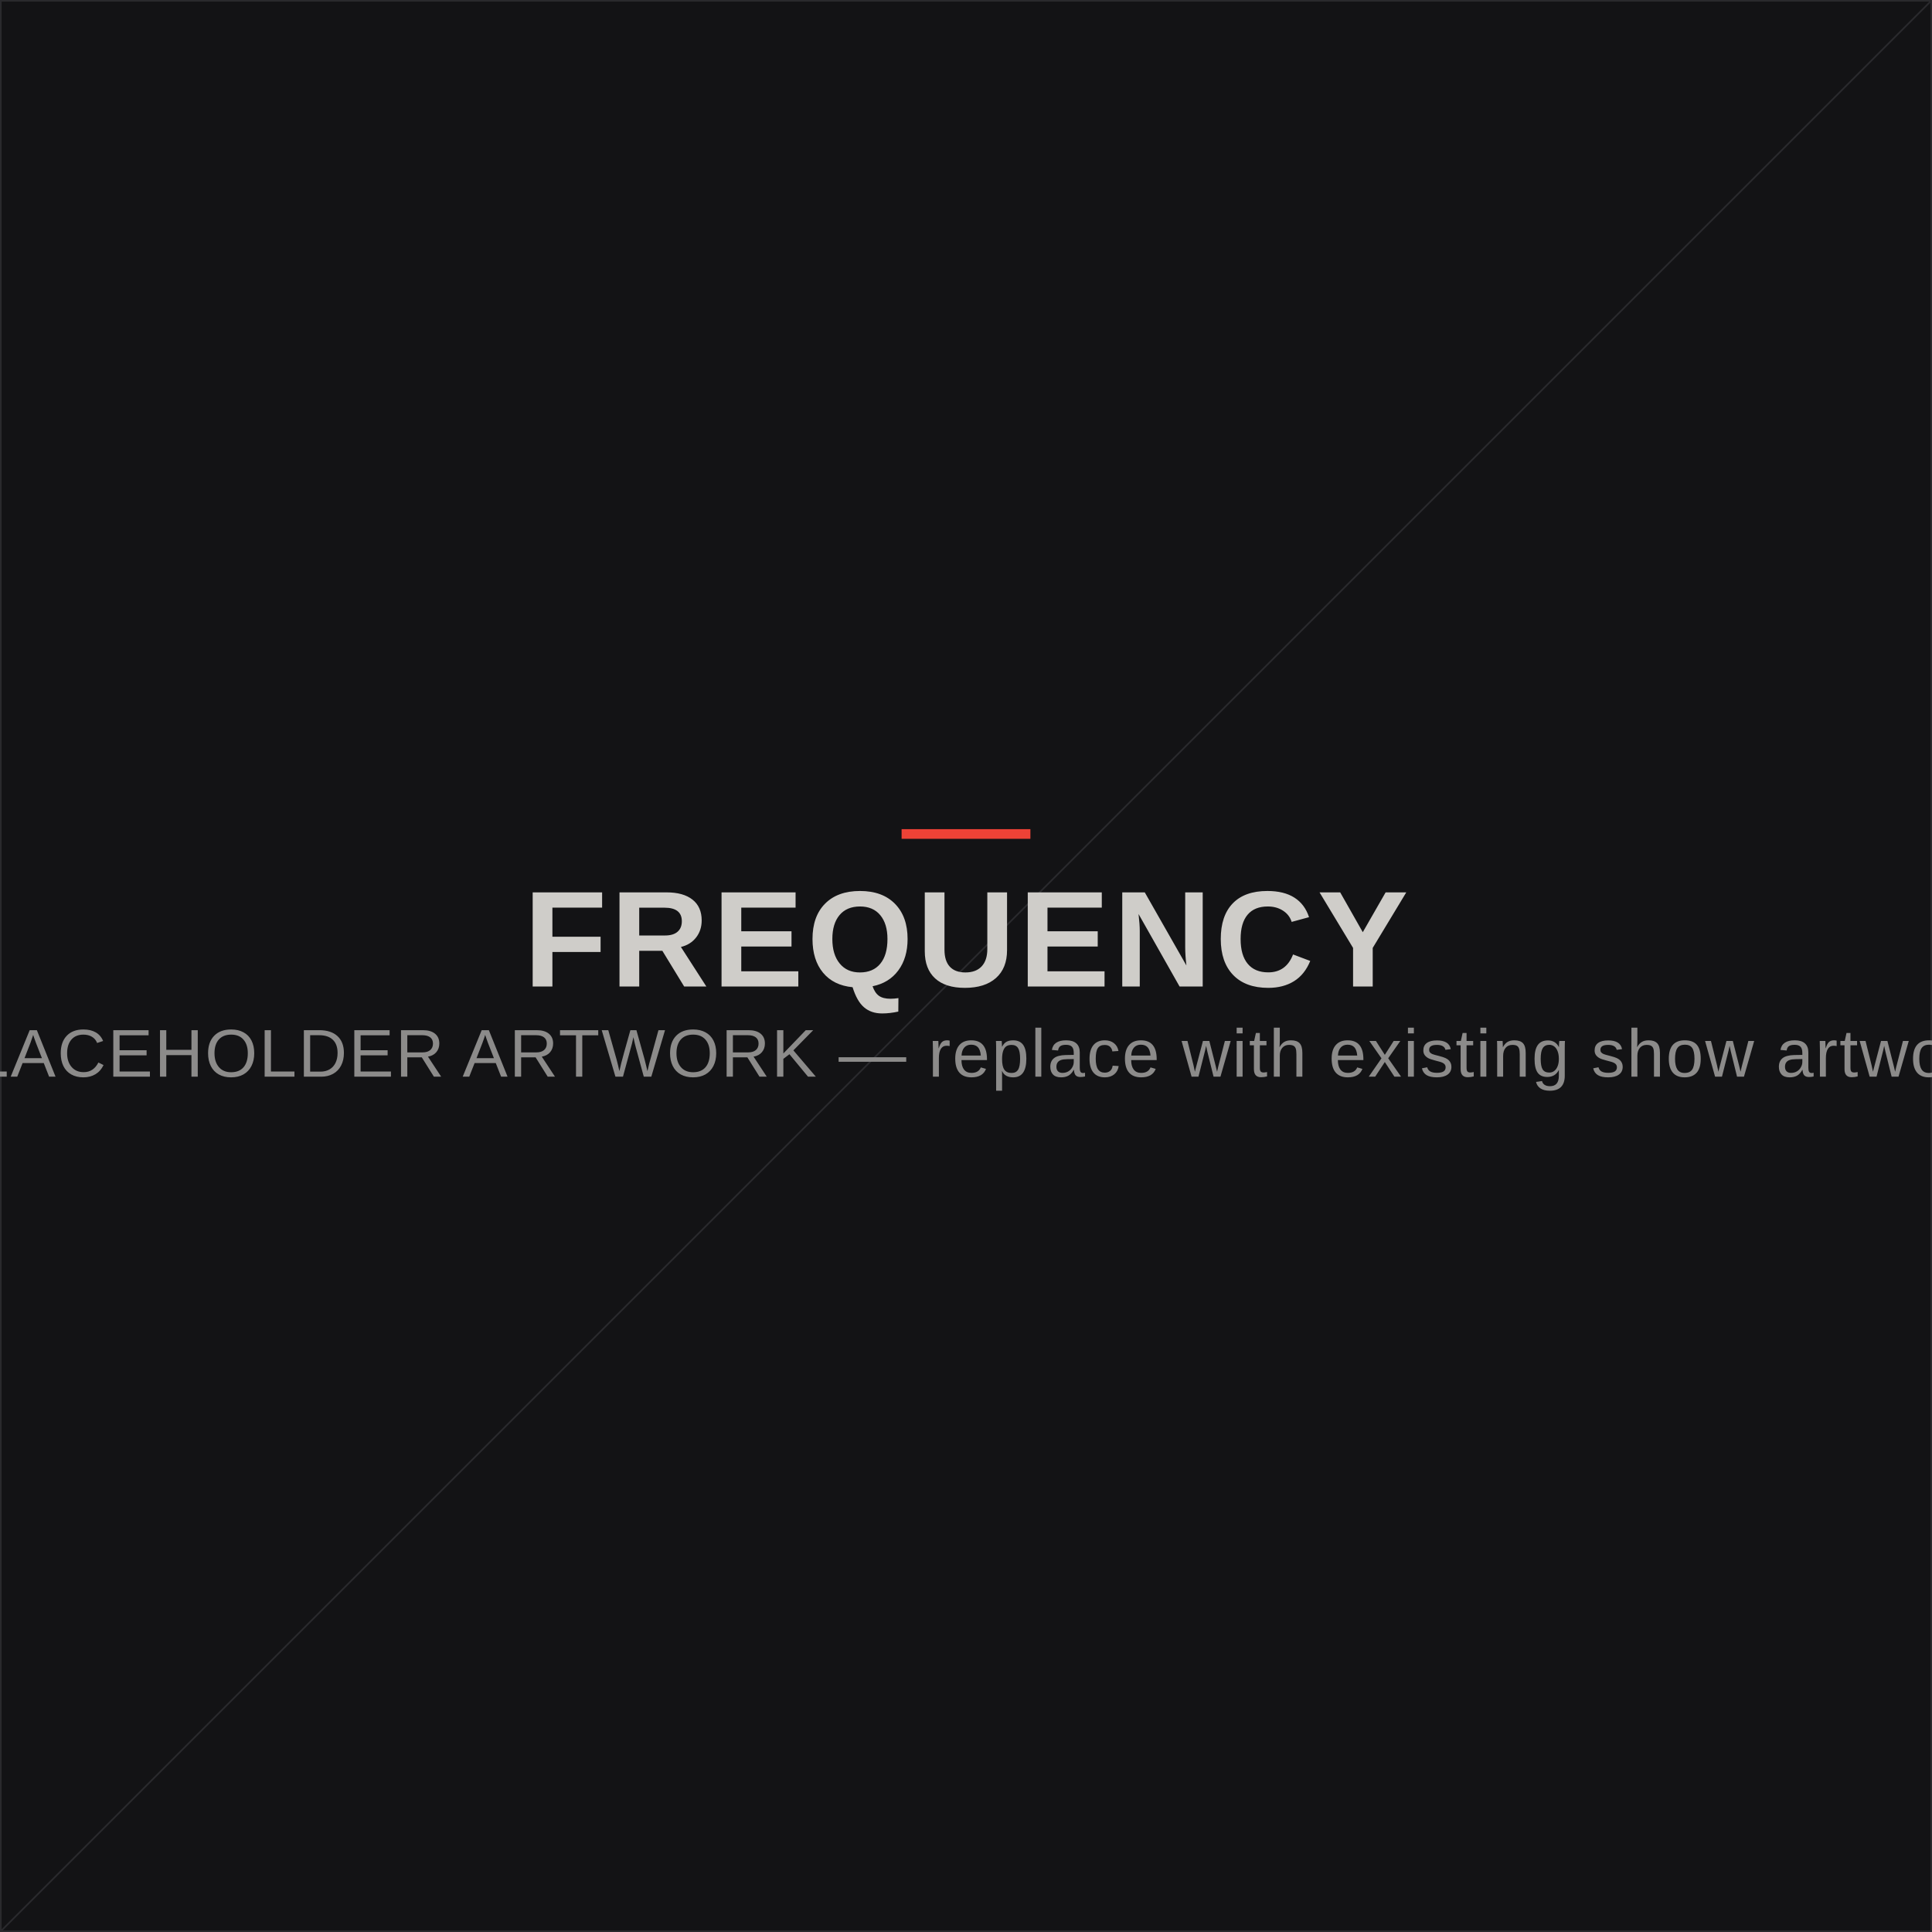
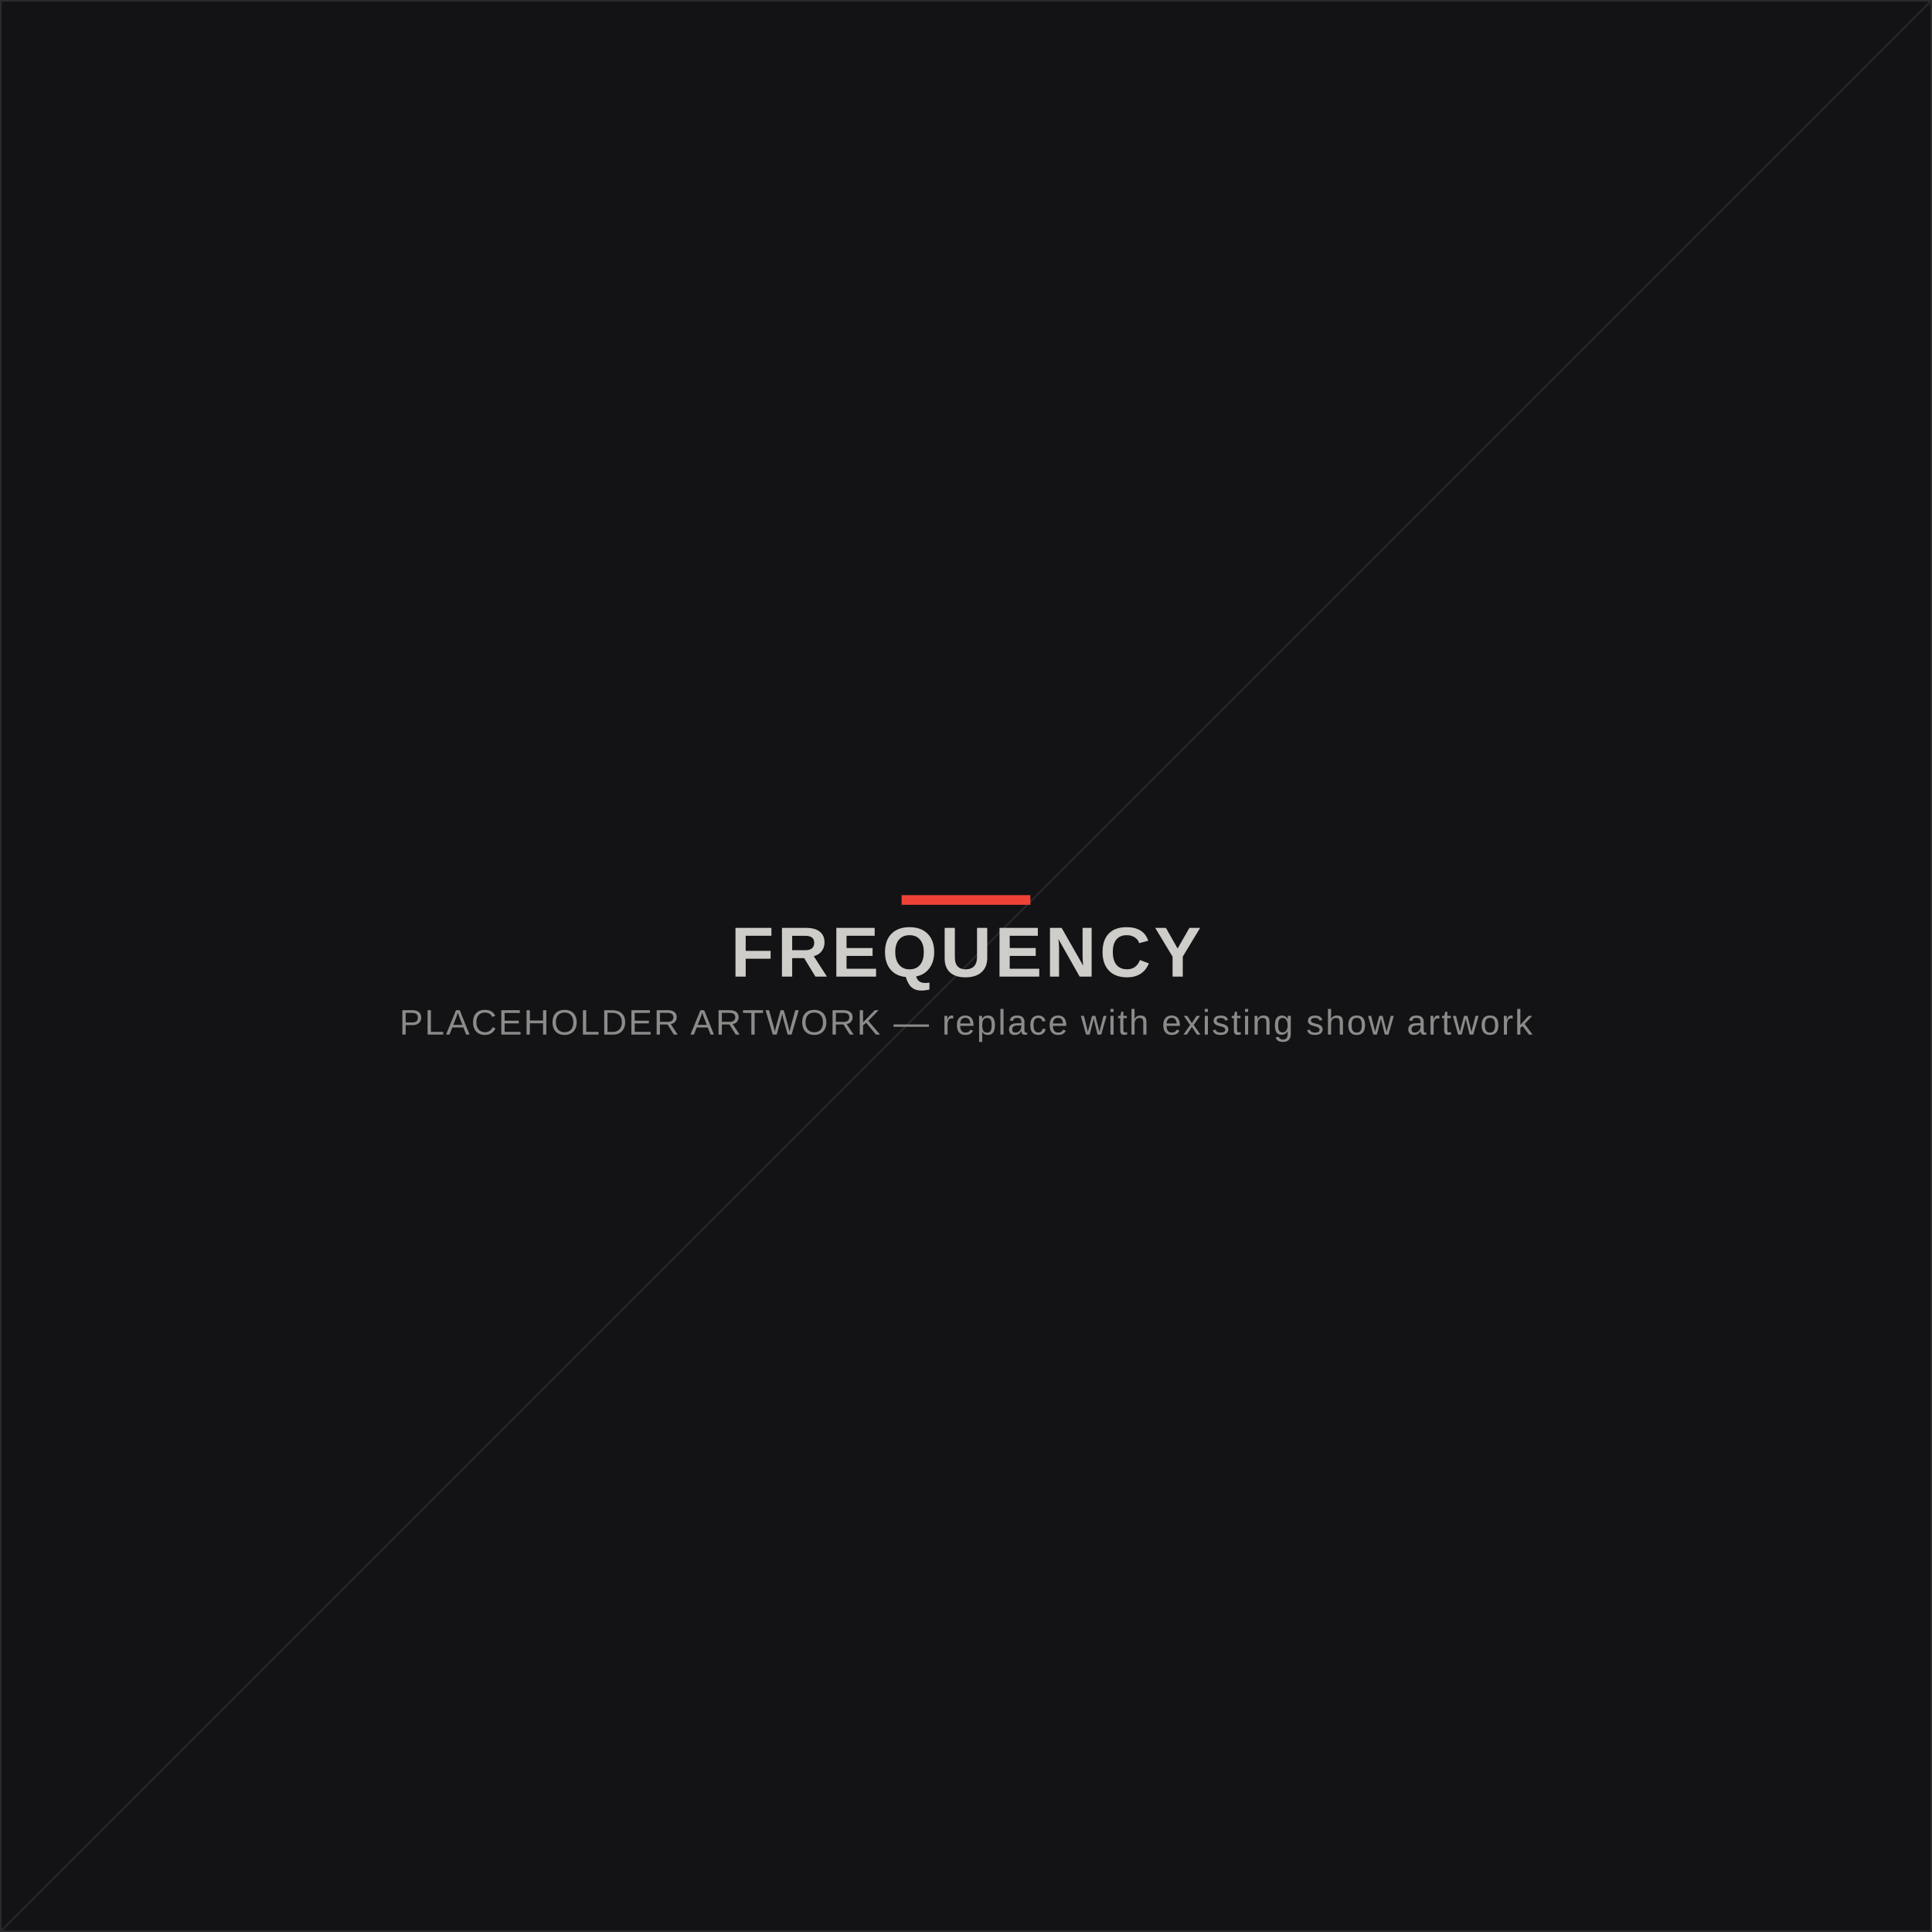
<svg xmlns="http://www.w3.org/2000/svg" viewBox="0 0 1200 1200" width="1200" height="1200" role="img" aria-label="Placeholder square artwork for the Frequency show edition">
  <rect width="1200" height="1200" fill="#131315" />
  <rect x="0.5" y="0.5" width="1199" height="1199" fill="none" stroke="#2a2a2d" stroke-width="1" />
  <line x1="0" y1="1200" x2="1200" y2="0" stroke="#2a2a2d" stroke-width="1" />
-   <rect x="560.0" y="515.0" width="80" height="6" fill="#ee4236" />
-   <text x="600.0" y="612.75" fill="#cfcdc9" font-family="Arial, Helvetica, sans-serif" font-size="85" font-weight="700" letter-spacing="2" text-anchor="middle">FREQUENCY</text>
-   <text x="600.0" y="668.75" fill="#8c8b8a" font-family="Arial, Helvetica, sans-serif" font-size="42" letter-spacing="1" text-anchor="middle">PLACEHOLDER ARTWORK — replace with existing show artwork</text>
+   <rect x="560.0" y="556.0" width="80" height="6" fill="#ee4236" />
+   <text x="600.0" y="606.6" fill="#cfcdc9" font-family="Arial, Helvetica, sans-serif" font-size="44" font-weight="700" letter-spacing="2" text-anchor="middle">FREQUENCY</text>
+   <text x="600.0" y="642.6" fill="#8c8b8a" font-family="Arial, Helvetica, sans-serif" font-size="22" letter-spacing="1" text-anchor="middle">PLACEHOLDER ARTWORK — replace with existing show artwork</text>
</svg>
